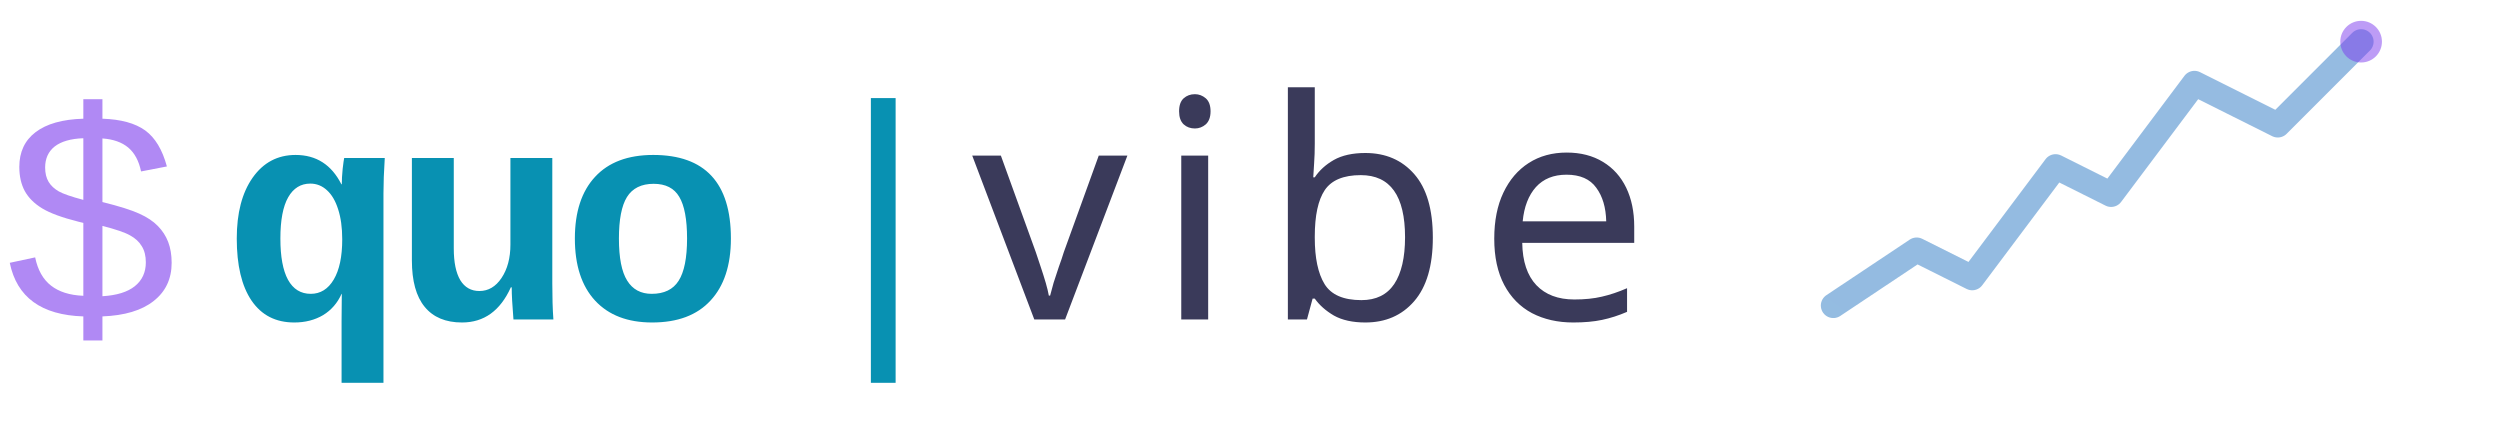
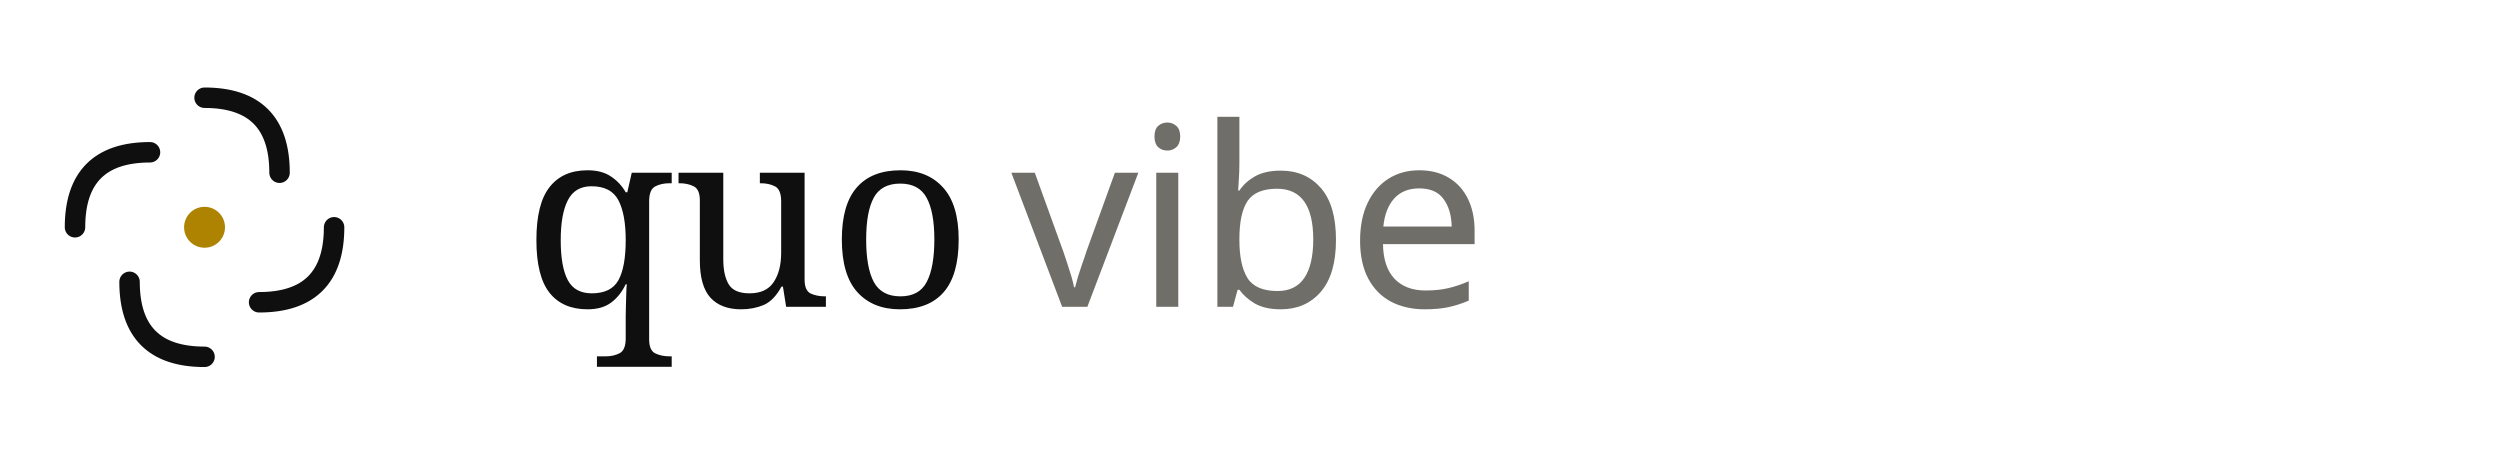
- <svg xmlns="http://www.w3.org/2000/svg" viewBox="0 0 180 32" fill="none" width="180" height="32">
-   <defs>
-     <linearGradient id="g" x1="0" y1="32" x2="50" y2="0">
-       <stop offset="0%" stop-color="#0891b2" />
-       <stop offset="100%" stop-color="#7c3aed" />
-     </linearGradient>
-   </defs>
-   <text x="0" y="23" font-family="'JetBrains Mono', 'Courier New', monospace" font-size="22" font-weight="300" fill="#7c3aed" opacity="0.6">$</text>
-   <text x="16" y="23" font-family="'JetBrains Mono', 'Courier New', monospace" font-size="22" font-weight="800" fill="#0891b2" letter-spacing="-1">quo</text>
-   <text x="57" y="23" font-family="'JetBrains Mono', 'Courier New', monospace" font-size="22" font-weight="300" fill="#0891b2">|<animate attributeName="opacity" values="0.8;0.2;0.8" dur="2s" repeatCount="indefinite" />
-   </text>
-   <text x="70" y="23" font-family="'Outfit', system-ui, sans-serif" font-size="22" font-weight="200" fill="#3a3a5a" letter-spacing="2">vibe</text>
-   <path d="M132 22 L138 18 L142 20 L148 12 L152 14 L158 6 L164 9 L170 3" stroke="url(#g)" stroke-width="1.8" fill="none" stroke-linecap="round" stroke-linejoin="round" opacity="0.5" />
-   <circle cx="170" cy="3" r="1.5" fill="#7c3aed" opacity="0.5" />
+ <svg xmlns="http://www.w3.org/2000/svg" viewBox="0 0 220 40" fill="none" width="220" height="40">
+   <g transform="translate(0, 2)">
+     <path d="M18 6.6 Q24.6 6.6, 24.6 13.2" stroke="#100f0f" stroke-width="1.8" fill="none" stroke-linecap="round" />
+     <path d="M29.4 18 Q29.4 24.6, 22.8 24.6" stroke="#100f0f" stroke-width="1.8" fill="none" stroke-linecap="round" />
+     <path d="M18 29.4 Q11.4 29.4, 11.4 22.8" stroke="#100f0f" stroke-width="1.8" fill="none" stroke-linecap="round" />
+     <path d="M6.6 18 Q6.6 11.4, 13.2 11.4" stroke="#100f0f" stroke-width="1.8" fill="none" stroke-linecap="round" />
+     <circle cx="18" cy="18" r="1.8" fill="#ad8301" />
+   </g>
+   <text x="46" y="27" font-family="'DM Serif Display', serif" font-size="22" fill="#100f0f" letter-spacing="-0.3">quo</text>
+   <text x="89" y="27" font-family="'Plus Jakarta Sans', sans-serif" font-size="22" font-weight="300" fill="#6f6e69" letter-spacing="-0.3">vibe</text>
</svg>
